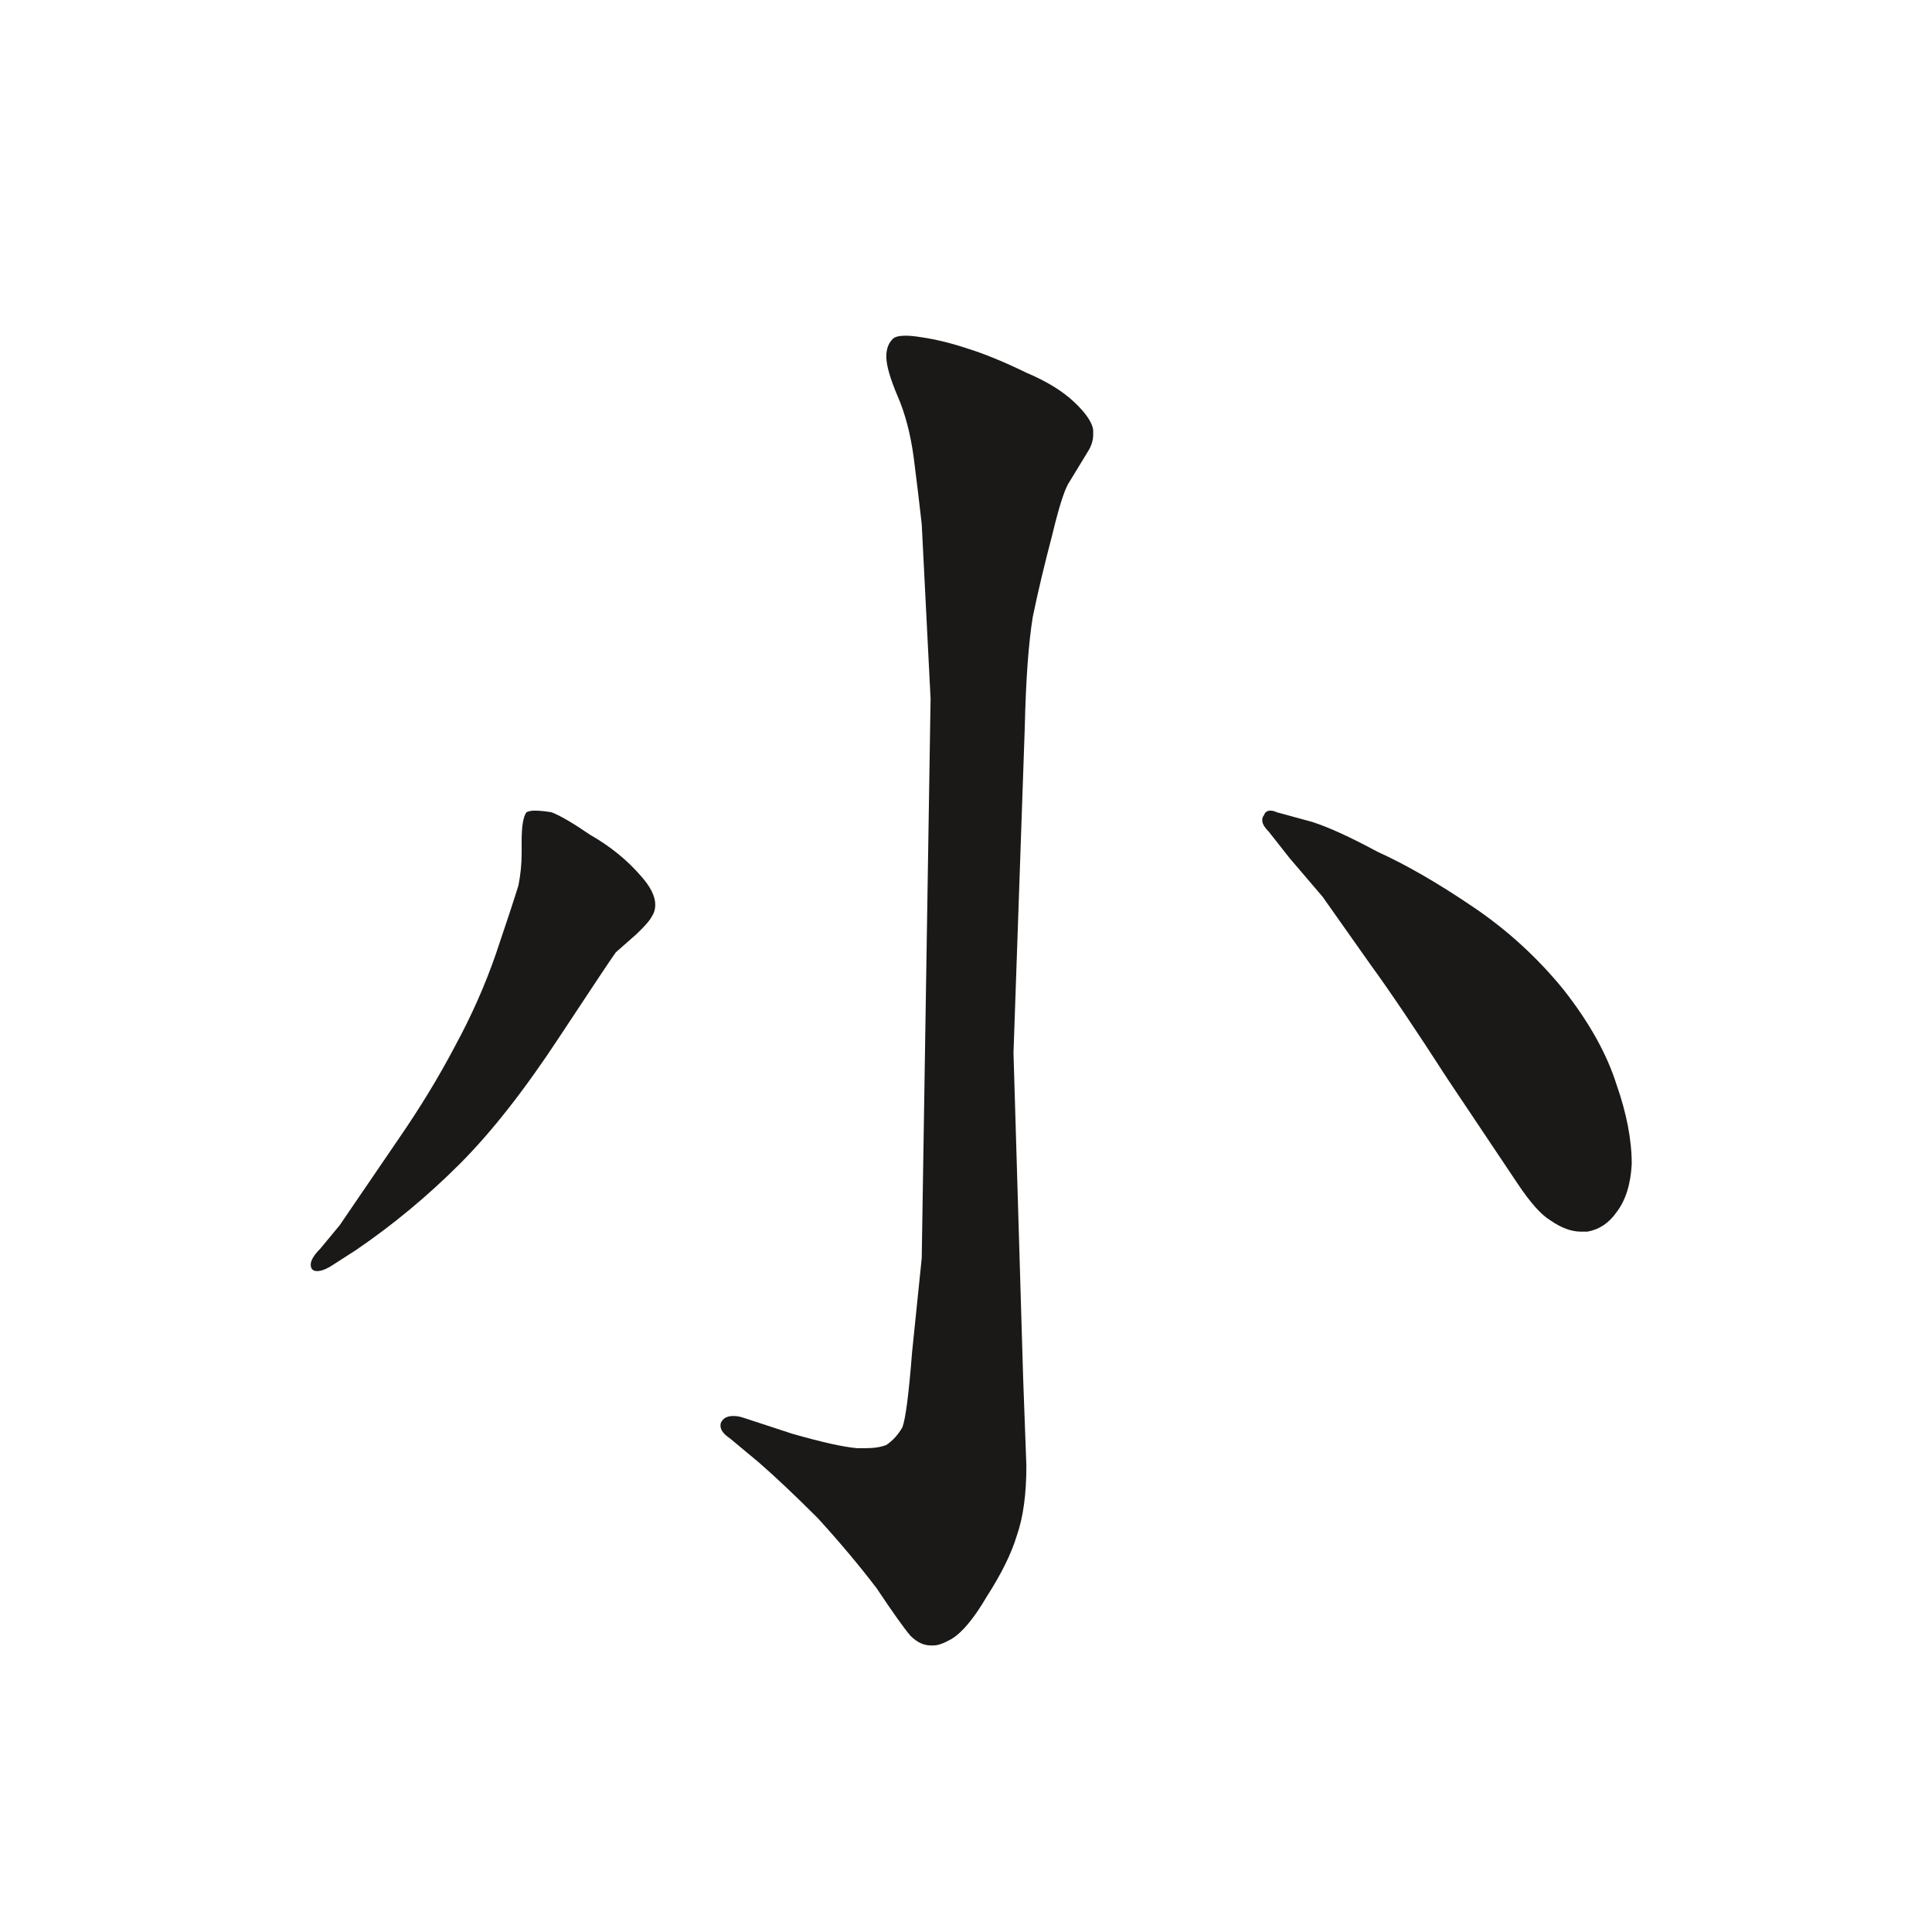
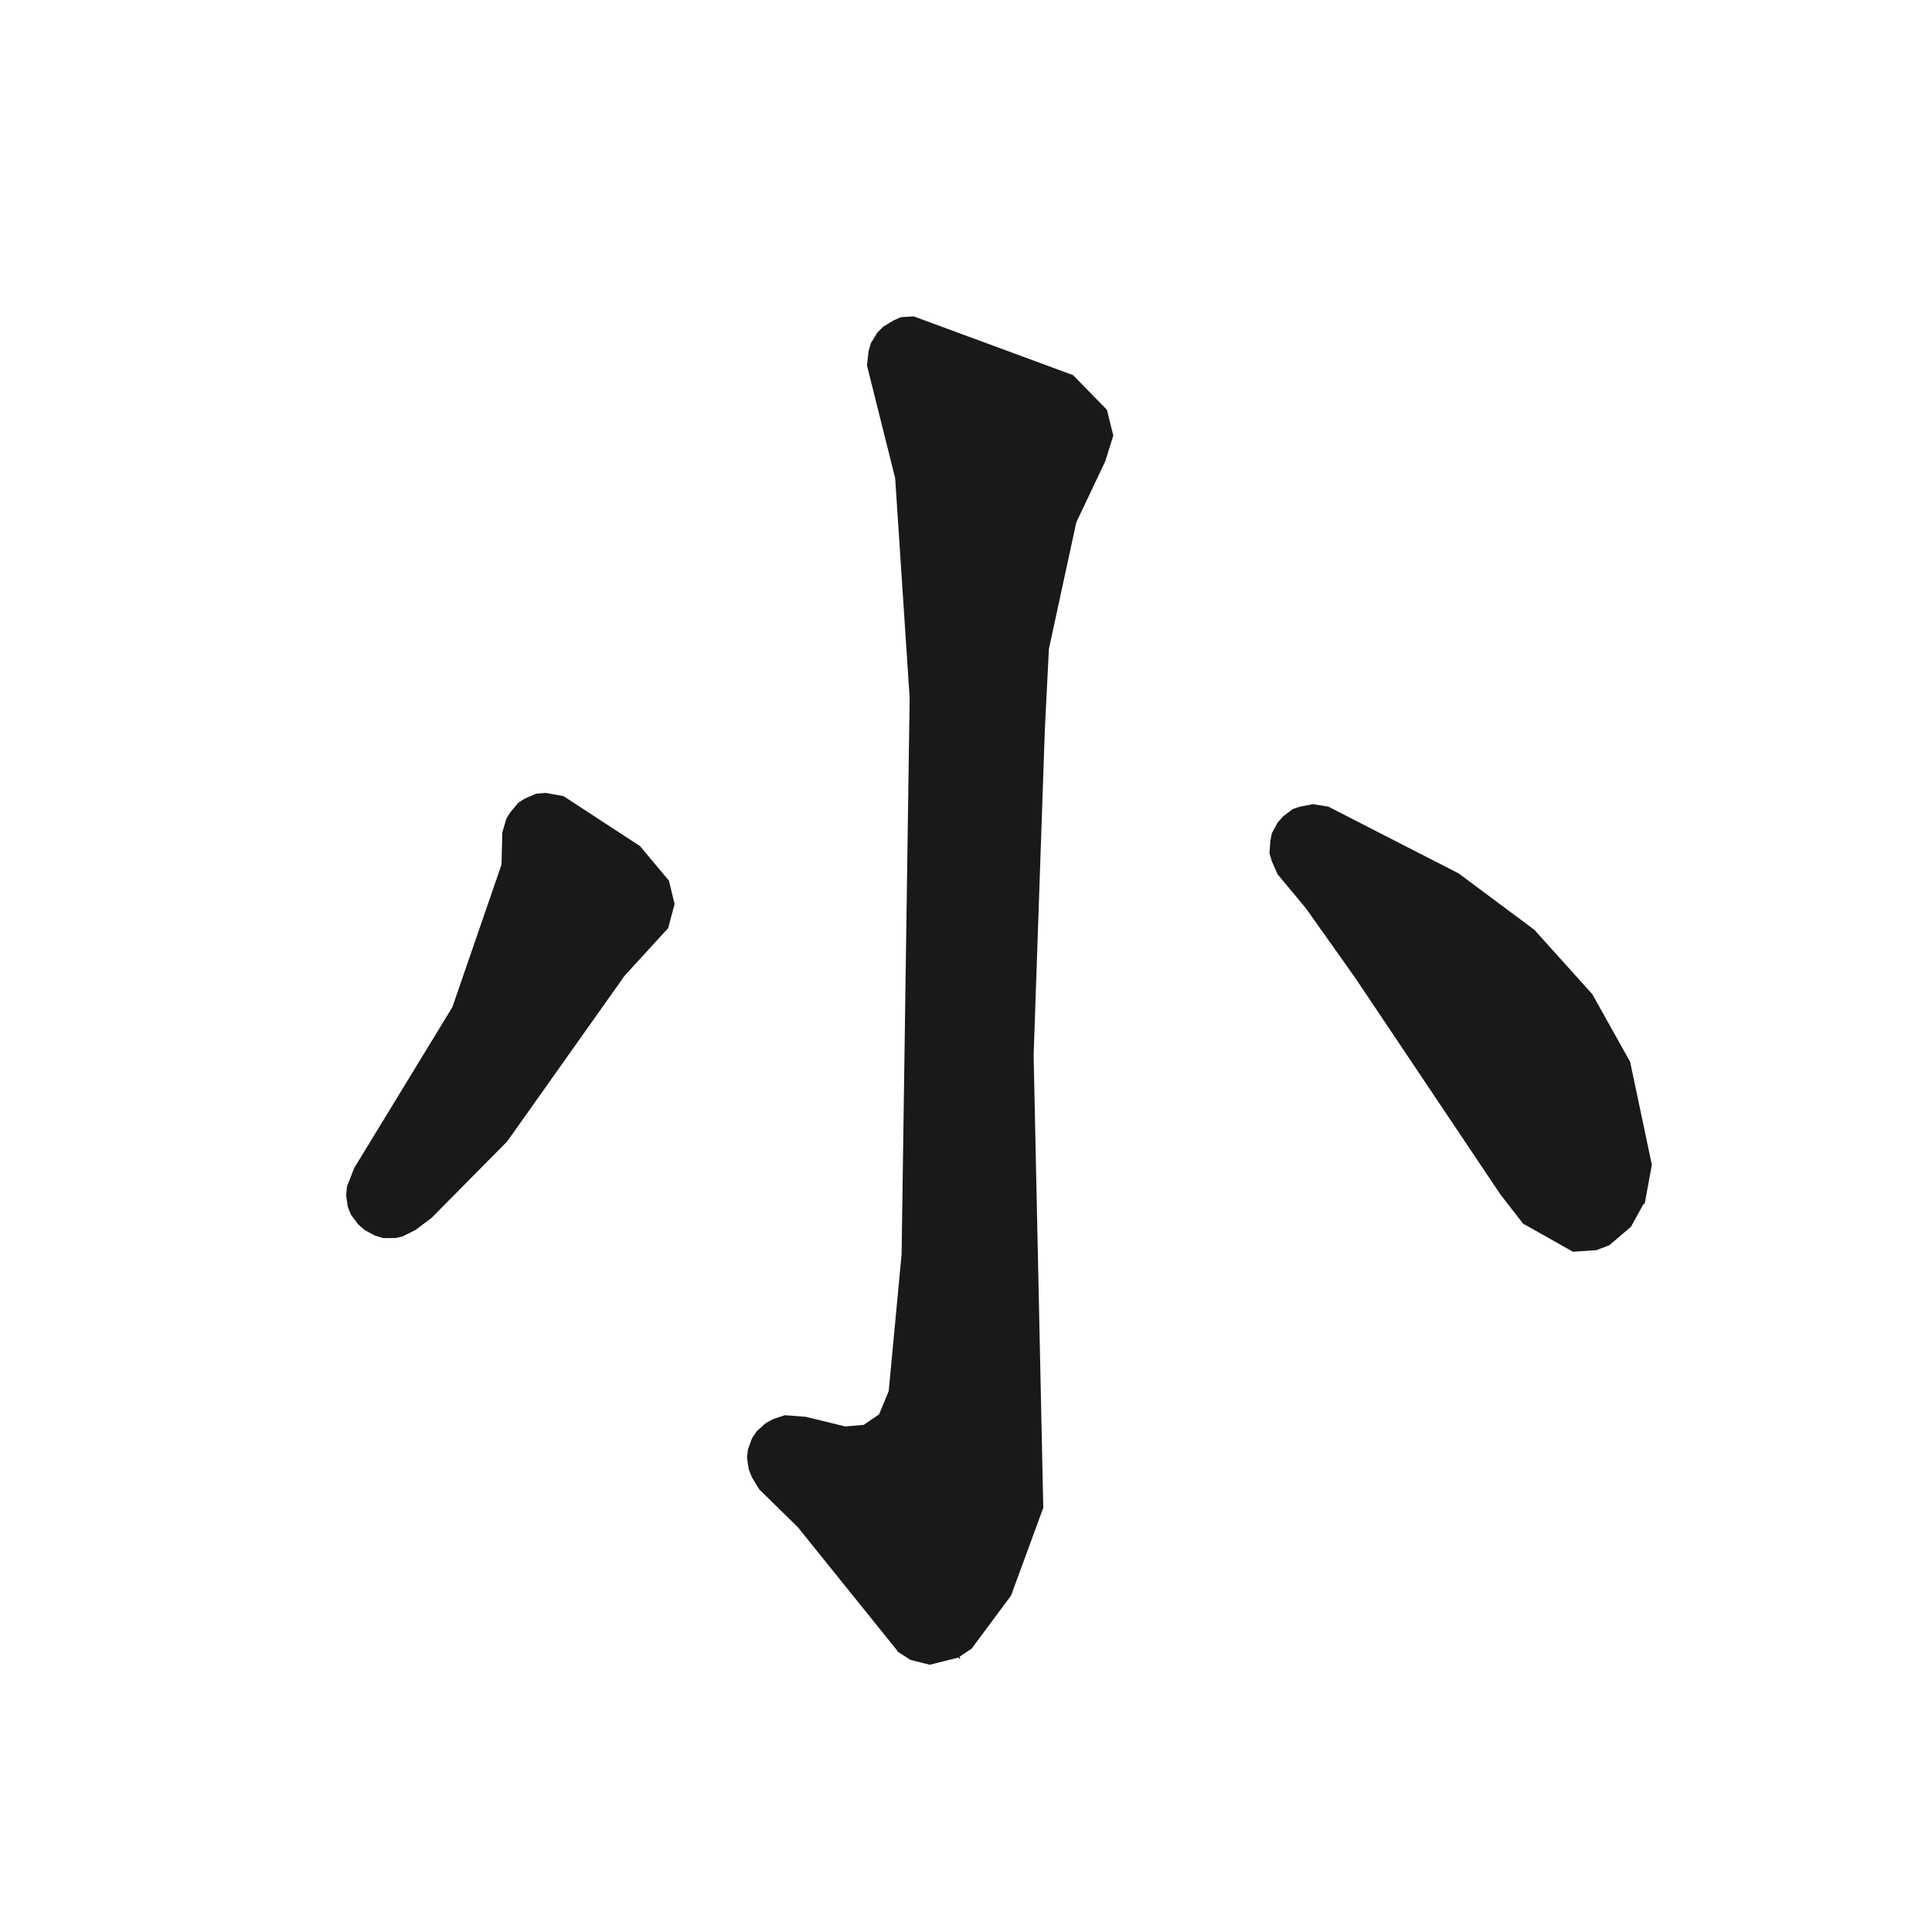
<svg xmlns="http://www.w3.org/2000/svg" width="24" height="24" viewBox="0 0 24 24" fill="none">
-   <path d="M4.22 15.22 4.95 14.15Q5.35 13.57 5.65 13Q5.96 12.43 6.16 11.85Q6.36 11.26 6.44 11Q6.48 10.8 6.48 10.6V10.45Q6.48 10.17 6.54 10.09Q6.58 10.07 6.64 10.07Q6.73 10.07 6.85 10.09Q7.01 10.15 7.33 10.37Q7.7 10.58 7.96 10.88Q8.14 11.08 8.14 11.24Q8.14 11.32 8.1 11.38Q8.06 11.46 7.9 11.61Q7.74 11.75 7.65 11.83Q7.59 11.91 6.95 12.88Q6.3 13.87 5.71 14.46Q5.11 15.06 4.42 15.53L4.14 15.71Q4.02 15.79 3.94 15.79Q3.9 15.79 3.88 15.77Q3.86 15.75 3.86 15.71Q3.86 15.63 3.98 15.51ZM11.45 15.63 11.56 8.68 11.45 6.51Q11.41 6.15 11.35 5.68Q11.29 5.24 11.15 4.92Q11.01 4.59 11.01 4.43Q11.01 4.29 11.09 4.21Q11.13 4.17 11.25 4.17Q11.33 4.17 11.45 4.19Q11.72 4.23 12.02 4.33Q12.34 4.43 12.75 4.63Q13.13 4.79 13.35 5Q13.56 5.2 13.58 5.34V5.4Q13.58 5.5 13.52 5.6L13.27 6.01Q13.19 6.15 13.07 6.65Q12.93 7.18 12.83 7.66Q12.75 8.15 12.73 9.04L12.59 13.08L12.71 17.12L12.75 18.21Q12.75 18.74 12.63 19.08Q12.53 19.41 12.26 19.83Q12.02 20.24 11.82 20.36Q11.68 20.44 11.6 20.44H11.56Q11.43 20.44 11.31 20.32Q11.19 20.18 10.89 19.73Q10.57 19.31 10.16 18.86Q9.74 18.44 9.43 18.17L9.07 17.87Q8.95 17.79 8.95 17.71Q8.95 17.67 8.97 17.65Q9.01 17.59 9.11 17.59Q9.17 17.59 9.23 17.61L9.84 17.81Q10.4 17.97 10.65 17.99H10.75Q10.91 17.99 11.01 17.95Q11.13 17.87 11.21 17.73Q11.27 17.57 11.33 16.8ZM16.02 10.66 15.76 10.33Q15.68 10.25 15.68 10.19Q15.68 10.15 15.7 10.13Q15.72 10.07 15.78 10.07Q15.82 10.07 15.86 10.09L16.3 10.21Q16.61 10.31 17.11 10.58Q17.64 10.82 18.29 11.26Q18.93 11.69 19.42 12.29Q19.9 12.9 20.08 13.47Q20.27 14.01 20.27 14.46Q20.25 14.84 20.08 15.06Q19.94 15.26 19.72 15.3H19.64Q19.46 15.3 19.26 15.16Q19.09 15.06 18.85 14.7L17.98 13.4Q17.38 12.47 17.03 11.99L16.43 11.14Z" fill="#1A1917" />
+   <path d="M11.35 3.93L13.33 4.66L13.75 5.09L13.83 5.41L13.73 5.73L13.37 6.49L13.03 8.06L12.98 9.05L12.84 13.11L12.96 18.73L12.56 19.82L12.07 20.48L11.92 20.58L11.93 20.6L11.92 20.61L11.91 20.59L11.55 20.68L11.31 20.62L11.14 20.51L11.15 20.51L9.91 18.97L9.43 18.5L9.34 18.35L9.3 18.25L9.28 18.11L9.29 18.01L9.34 17.87L9.4 17.78L9.51 17.68L9.6 17.63L9.75 17.58L10.01 17.6L10.5 17.72L10.73 17.7L10.92 17.57L11.04 17.28L11.2 15.58L11.3 8.67L11.12 5.94L10.77 4.54L10.79 4.36L10.82 4.26L10.9 4.13L10.97 4.06L11.1 3.98L11.19 3.94ZM16.5 10.02L18.12 10.85L19.06 11.55L19.78 12.35L20.25 13.19L20.52 14.47L20.43 14.96L20.42 14.95L20.26 15.24L19.99 15.47L19.83 15.53L19.54 15.55L18.92 15.2L18.64 14.84L16.83 12.14L16.22 11.28L15.87 10.86L15.8 10.7L15.77 10.6L15.78 10.45L15.8 10.35L15.87 10.22L15.94 10.14L16.06 10.05L16.15 10.02L16.31 9.99ZM7 9.89L7.95 10.51L8.31 10.94L8.38 11.23L8.3 11.53L7.76 12.12L6.3 14.18L5.36 15.13L5.16 15.28L5 15.36L4.91 15.38L4.76 15.38L4.66 15.35L4.53 15.28L4.45 15.21L4.36 15.09L4.32 14.99L4.3 14.85L4.31 14.74L4.4 14.51L5.62 12.51L6.23 10.74L6.24 10.34L6.29 10.17L6.34 10.09L6.44 9.97L6.52 9.92L6.66 9.86L6.78 9.85Z" fill="#1A1917" />
</svg>
